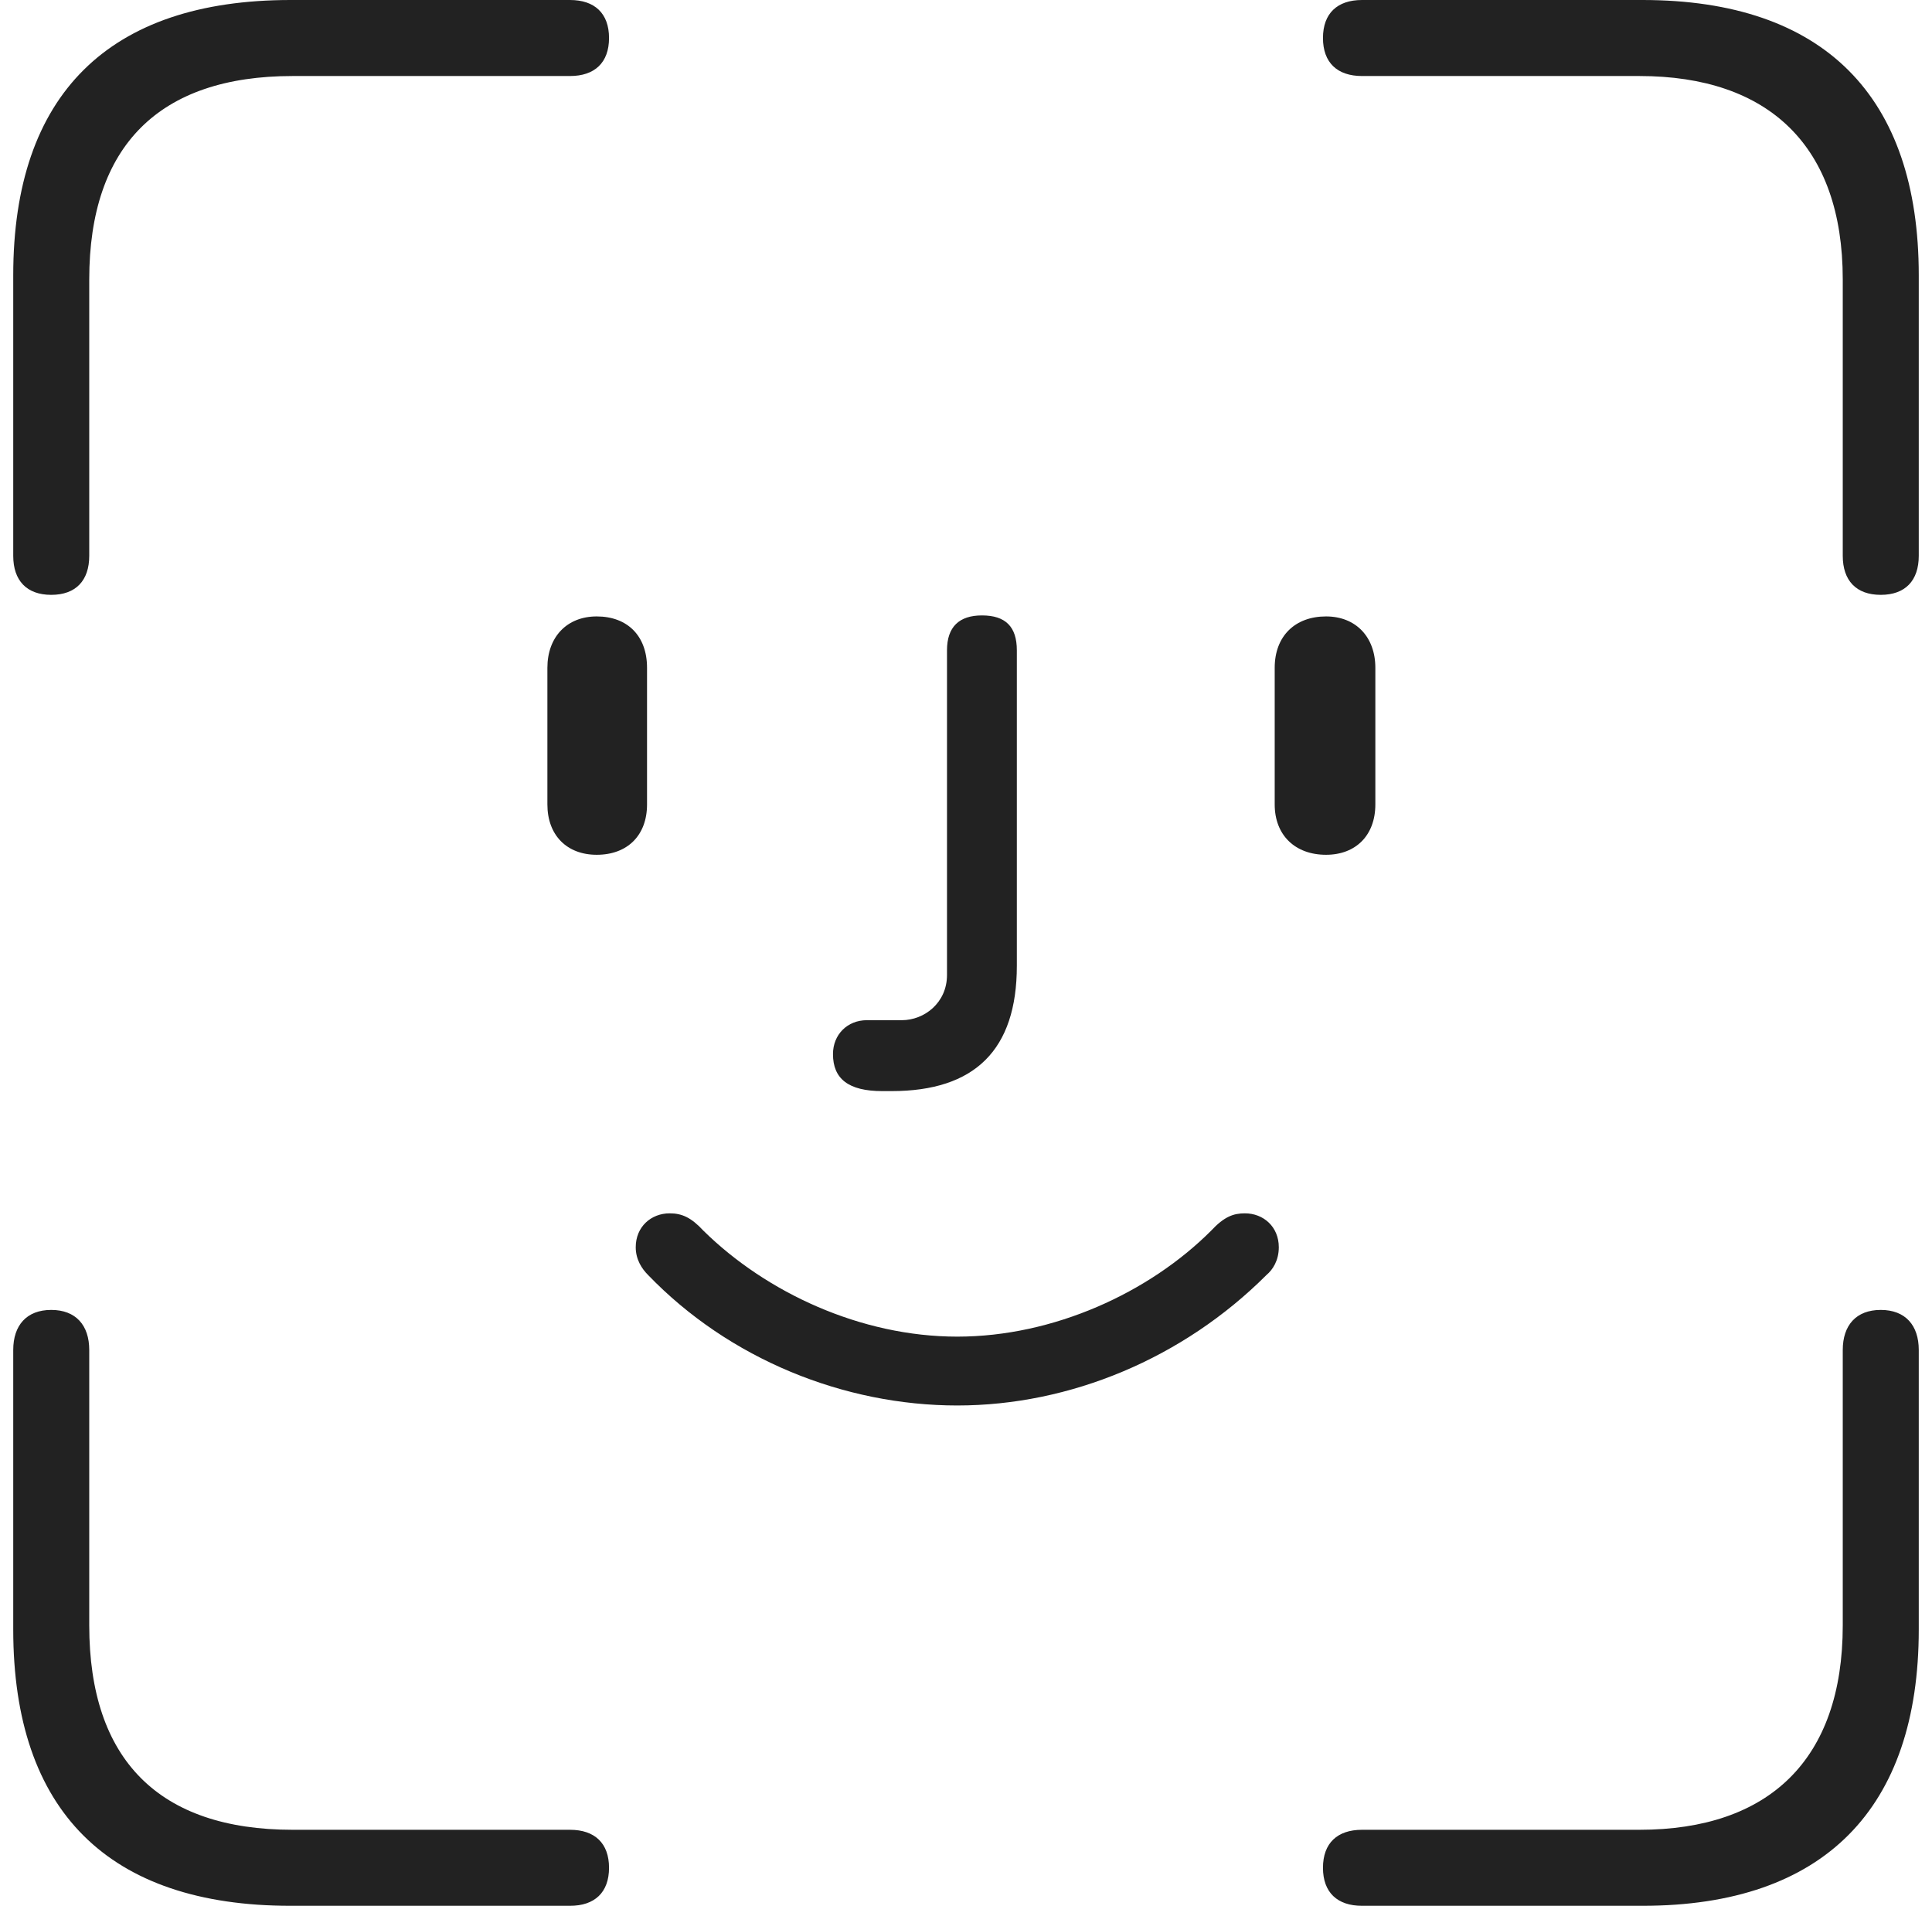
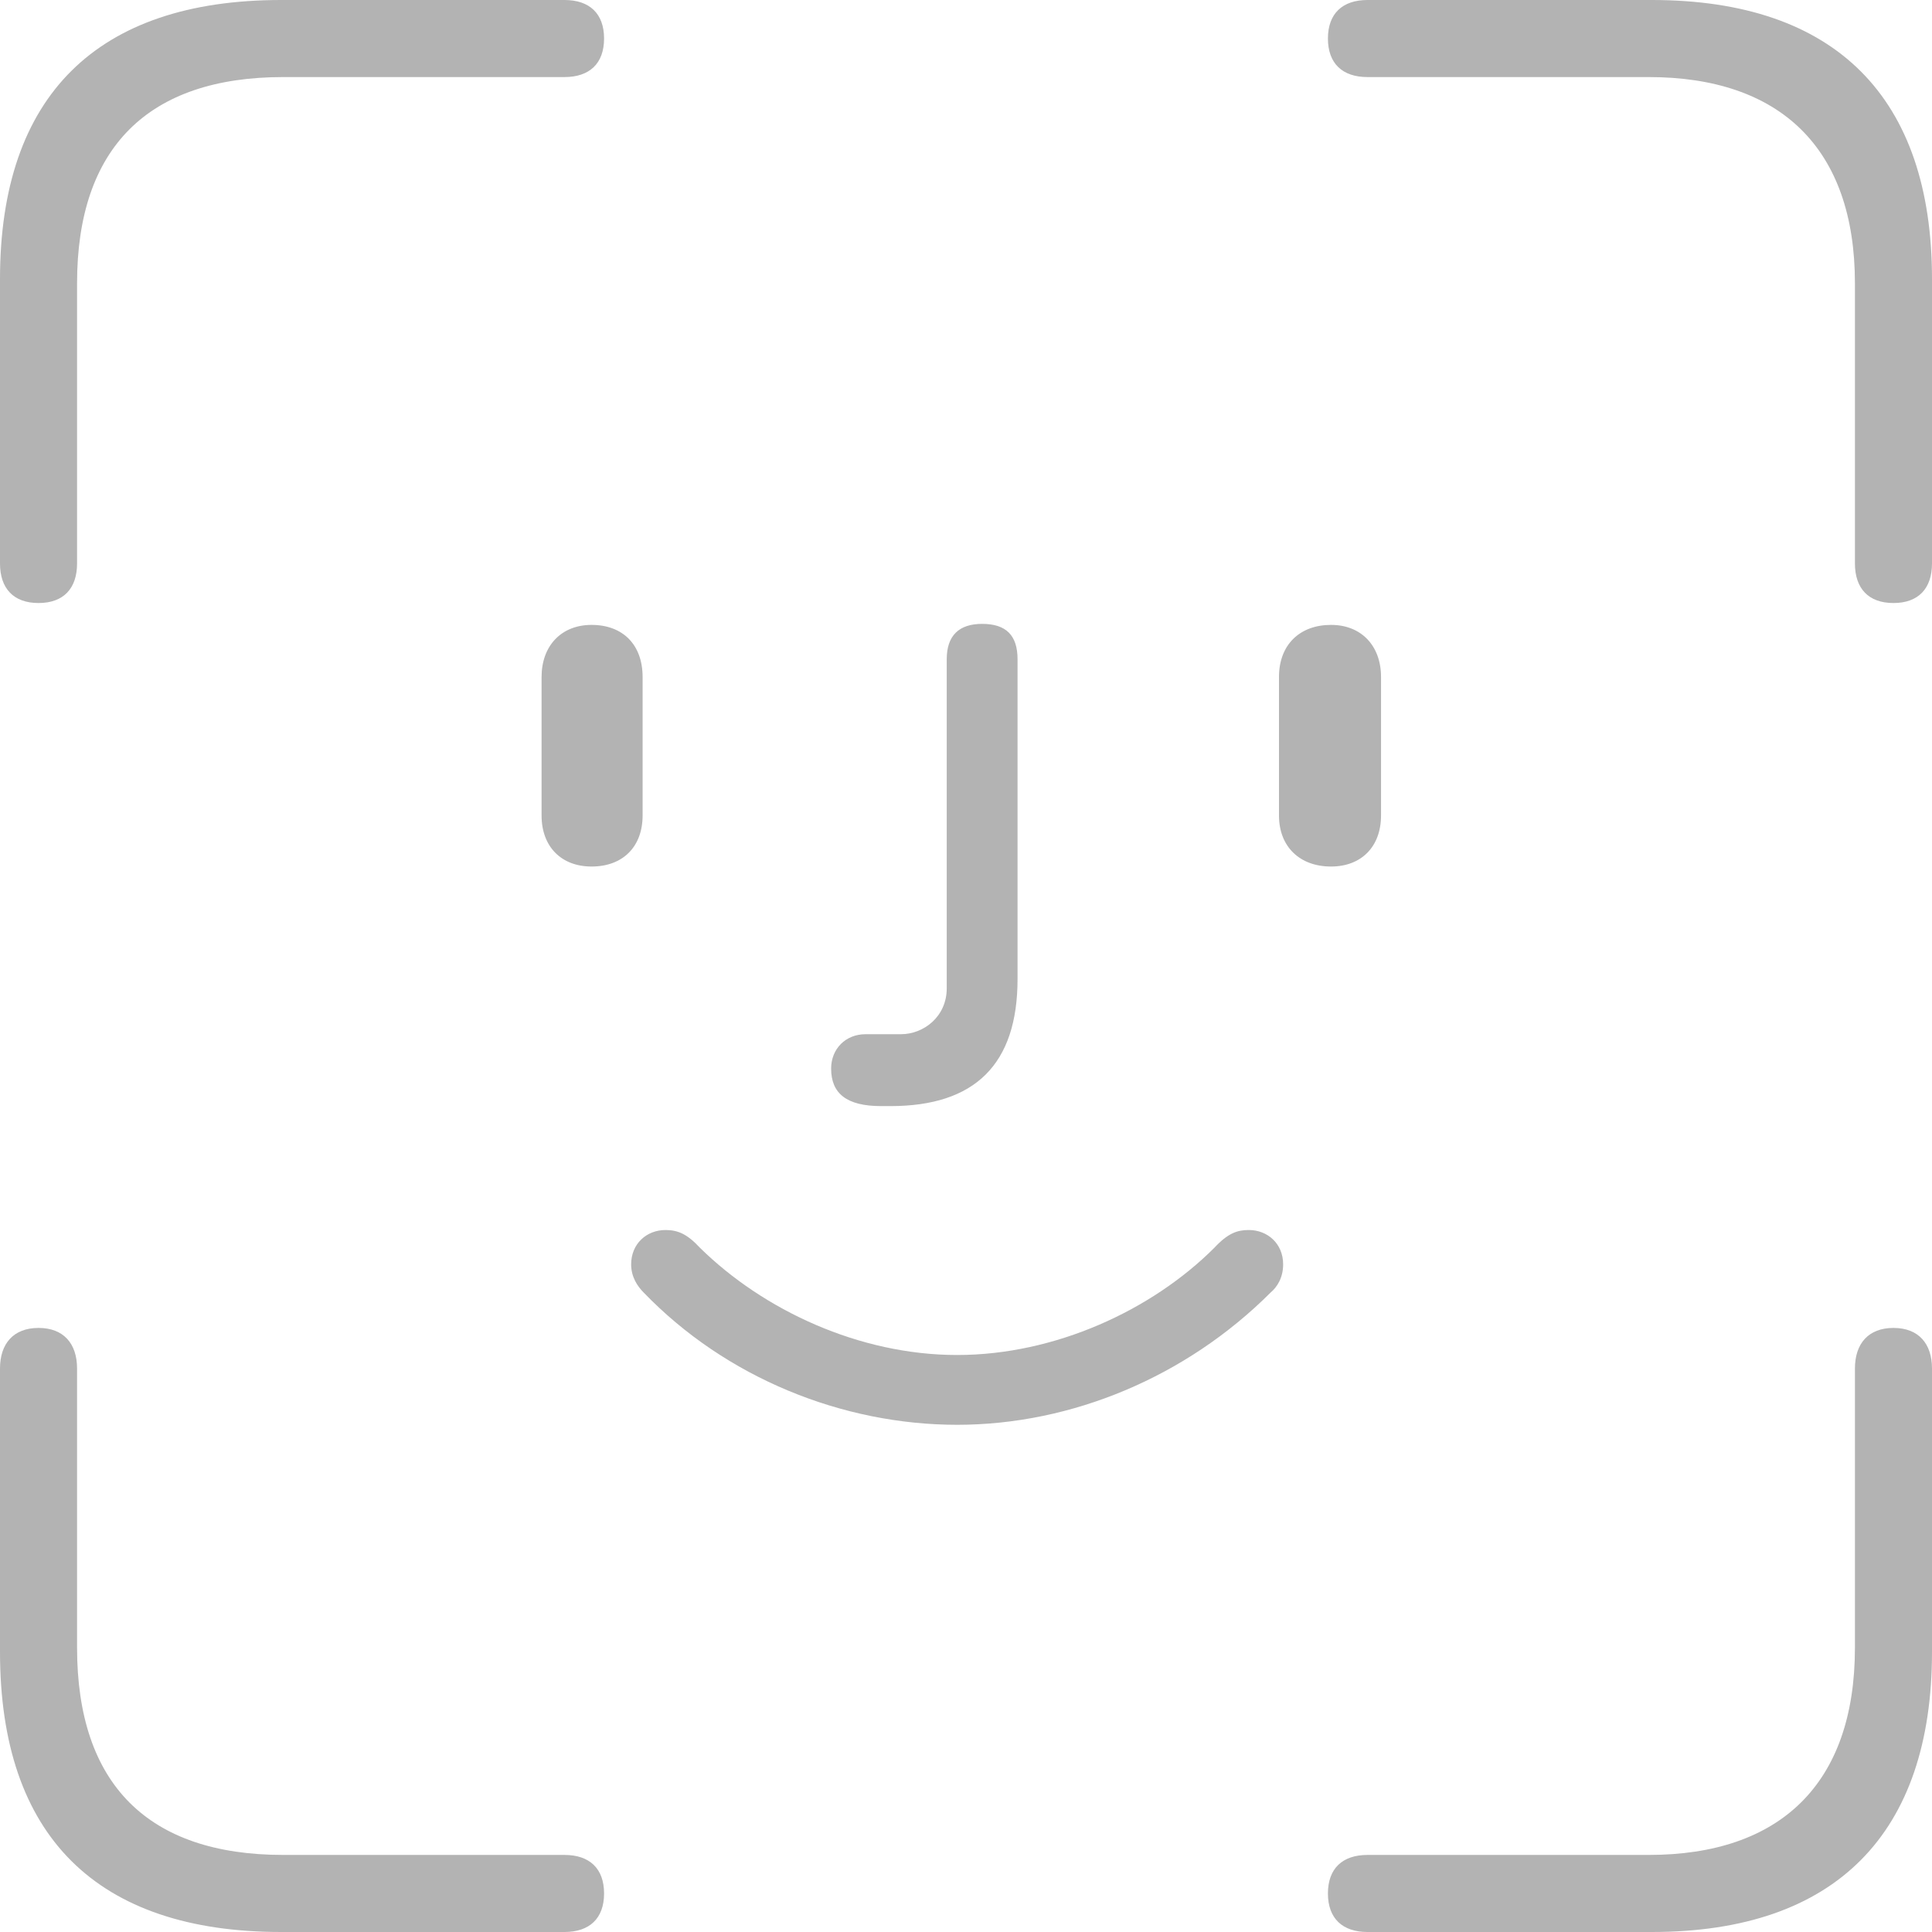
- <svg xmlns="http://www.w3.org/2000/svg" width="73" height="72" viewBox="0 0 73 72" fill="none">
-   <path d="M1.936 22.473C2.868 22.473 3.372 21.93 3.372 20.998V10.557C3.372 5.512 6.012 2.872 11.057 2.872H21.537C22.469 2.872 23.012 2.368 23.012 1.436C23.012 0.505 22.469 0 21.537 0H10.98C4.11 0 0.5 3.571 0.5 10.402V20.998C0.5 21.93 1.005 22.473 1.936 22.473ZM71.064 22.473C71.995 22.473 72.5 21.93 72.5 20.998V10.402C72.5 3.649 68.929 0 62.059 0H51.463C50.531 0 49.988 0.505 49.988 1.436C49.988 2.368 50.531 2.872 51.463 2.872H61.943C66.833 2.872 69.628 5.512 69.628 10.557V20.998C69.628 21.93 70.132 22.473 71.064 22.473ZM33.337 41.221H33.686C36.83 41.221 38.421 39.668 38.421 36.485V24.569C38.421 23.677 37.994 23.25 37.102 23.25C36.248 23.25 35.782 23.677 35.782 24.569V36.834C35.782 37.883 34.928 38.542 34.074 38.542H32.754C32.017 38.542 31.474 39.086 31.474 39.823C31.474 40.755 32.056 41.221 33.337 41.221ZM22.546 32.293C23.711 32.293 24.448 31.556 24.448 30.391V25.229C24.448 24.026 23.711 23.288 22.546 23.288C21.421 23.288 20.683 24.065 20.683 25.229V30.391C20.683 31.556 21.421 32.293 22.546 32.293ZM50.104 32.293C51.23 32.293 51.967 31.556 51.967 30.391V25.229C51.967 24.065 51.23 23.288 50.104 23.288C48.94 23.288 48.164 24.026 48.164 25.229V30.391C48.164 31.556 48.94 32.293 50.104 32.293ZM36.17 53.098C40.44 53.098 44.709 51.312 47.853 48.168C48.086 47.974 48.319 47.625 48.319 47.12C48.319 46.344 47.737 45.839 47.038 45.839C46.611 45.839 46.262 45.956 45.757 46.499C43.428 48.828 39.819 50.497 36.17 50.497C32.522 50.497 28.951 48.828 26.583 46.499C26.117 45.995 25.768 45.839 25.302 45.839C24.604 45.839 24.021 46.344 24.021 47.12C24.021 47.586 24.254 47.935 24.487 48.168C27.553 51.351 31.901 53.098 36.17 53.098ZM10.98 72H21.537C22.469 72 23.012 71.495 23.012 70.564C23.012 69.632 22.469 69.128 21.537 69.128H11.057C6.012 69.128 3.372 66.488 3.372 61.404V51.002C3.372 50.07 2.868 49.488 1.936 49.488C1.005 49.488 0.5 50.07 0.5 51.002V61.559C0.5 68.429 4.11 72 10.98 72ZM51.463 72H62.059C68.929 72 72.5 68.313 72.5 61.559V51.002C72.5 50.07 71.995 49.488 71.064 49.488C70.132 49.488 69.628 50.07 69.628 51.002V61.404C69.628 66.488 66.833 69.128 61.943 69.128H51.463C50.531 69.128 49.988 69.632 49.988 70.564C49.988 71.495 50.531 72 51.463 72Z" fill="#222222" />
+ <svg xmlns="http://www.w3.org/2000/svg" width="72" height="72" viewBox="0 0 72 72" fill="none">
+   <path d="M1.436 22.473C2.368 22.473 2.872 21.93 2.872 20.998V10.557C2.872 5.512 5.512 2.872 10.557 2.872H21.037C21.969 2.872 22.512 2.368 22.512 1.436C22.512 0.505 21.969 0 21.037 0H10.48C3.61 0 0 3.571 0 10.402V20.998C0 21.93 0.505 22.473 1.436 22.473ZM70.564 22.473C71.495 22.473 72 21.93 72 20.998V10.402C72 3.649 68.429 0 61.559 0H50.963C50.031 0 49.488 0.505 49.488 1.436C49.488 2.368 50.031 2.872 50.963 2.872H61.443C66.333 2.872 69.128 5.512 69.128 10.557V20.998C69.128 21.93 69.632 22.473 70.564 22.473ZM32.837 41.221H33.186C36.33 41.221 37.921 39.668 37.921 36.485V24.569C37.921 23.677 37.494 23.25 36.602 23.25C35.748 23.25 35.282 23.677 35.282 24.569V36.834C35.282 37.883 34.428 38.542 33.574 38.542H32.254C31.517 38.542 30.974 39.086 30.974 39.823C30.974 40.755 31.556 41.221 32.837 41.221ZM22.046 32.293C23.211 32.293 23.948 31.556 23.948 30.391V25.229C23.948 24.026 23.211 23.288 22.046 23.288C20.921 23.288 20.183 24.065 20.183 25.229V30.391C20.183 31.556 20.921 32.293 22.046 32.293ZM49.604 32.293C50.73 32.293 51.467 31.556 51.467 30.391V25.229C51.467 24.065 50.73 23.288 49.604 23.288C48.44 23.288 47.664 24.026 47.664 25.229V30.391C47.664 31.556 48.44 32.293 49.604 32.293ZM35.67 53.098C39.94 53.098 44.209 51.312 47.353 48.168C47.586 47.974 47.819 47.625 47.819 47.12C47.819 46.344 47.237 45.839 46.538 45.839C46.111 45.839 45.762 45.956 45.257 46.499C42.928 48.828 39.319 50.497 35.67 50.497C32.022 50.497 28.451 48.828 26.083 46.499C25.617 45.995 25.268 45.839 24.802 45.839C24.104 45.839 23.521 46.344 23.521 47.12C23.521 47.586 23.754 47.935 23.987 48.168C27.053 51.351 31.401 53.098 35.67 53.098ZM10.48 72H21.037C21.969 72 22.512 71.495 22.512 70.564C22.512 69.632 21.969 69.128 21.037 69.128H10.557C5.512 69.128 2.872 66.488 2.872 61.404V51.002C2.872 50.07 2.368 49.488 1.436 49.488C0.505 49.488 0 50.07 0 51.002V61.559C0 68.429 3.61 72 10.48 72ZM50.963 72H61.559C68.429 72 72 68.313 72 61.559V51.002C72 50.07 71.495 49.488 70.564 49.488C69.632 49.488 69.128 50.07 69.128 51.002V61.404C69.128 66.488 66.333 69.128 61.443 69.128H50.963C50.031 69.128 49.488 69.632 49.488 70.564C49.488 71.495 50.031 72 50.963 72Z" fill="#B3B3B3" />
</svg>
